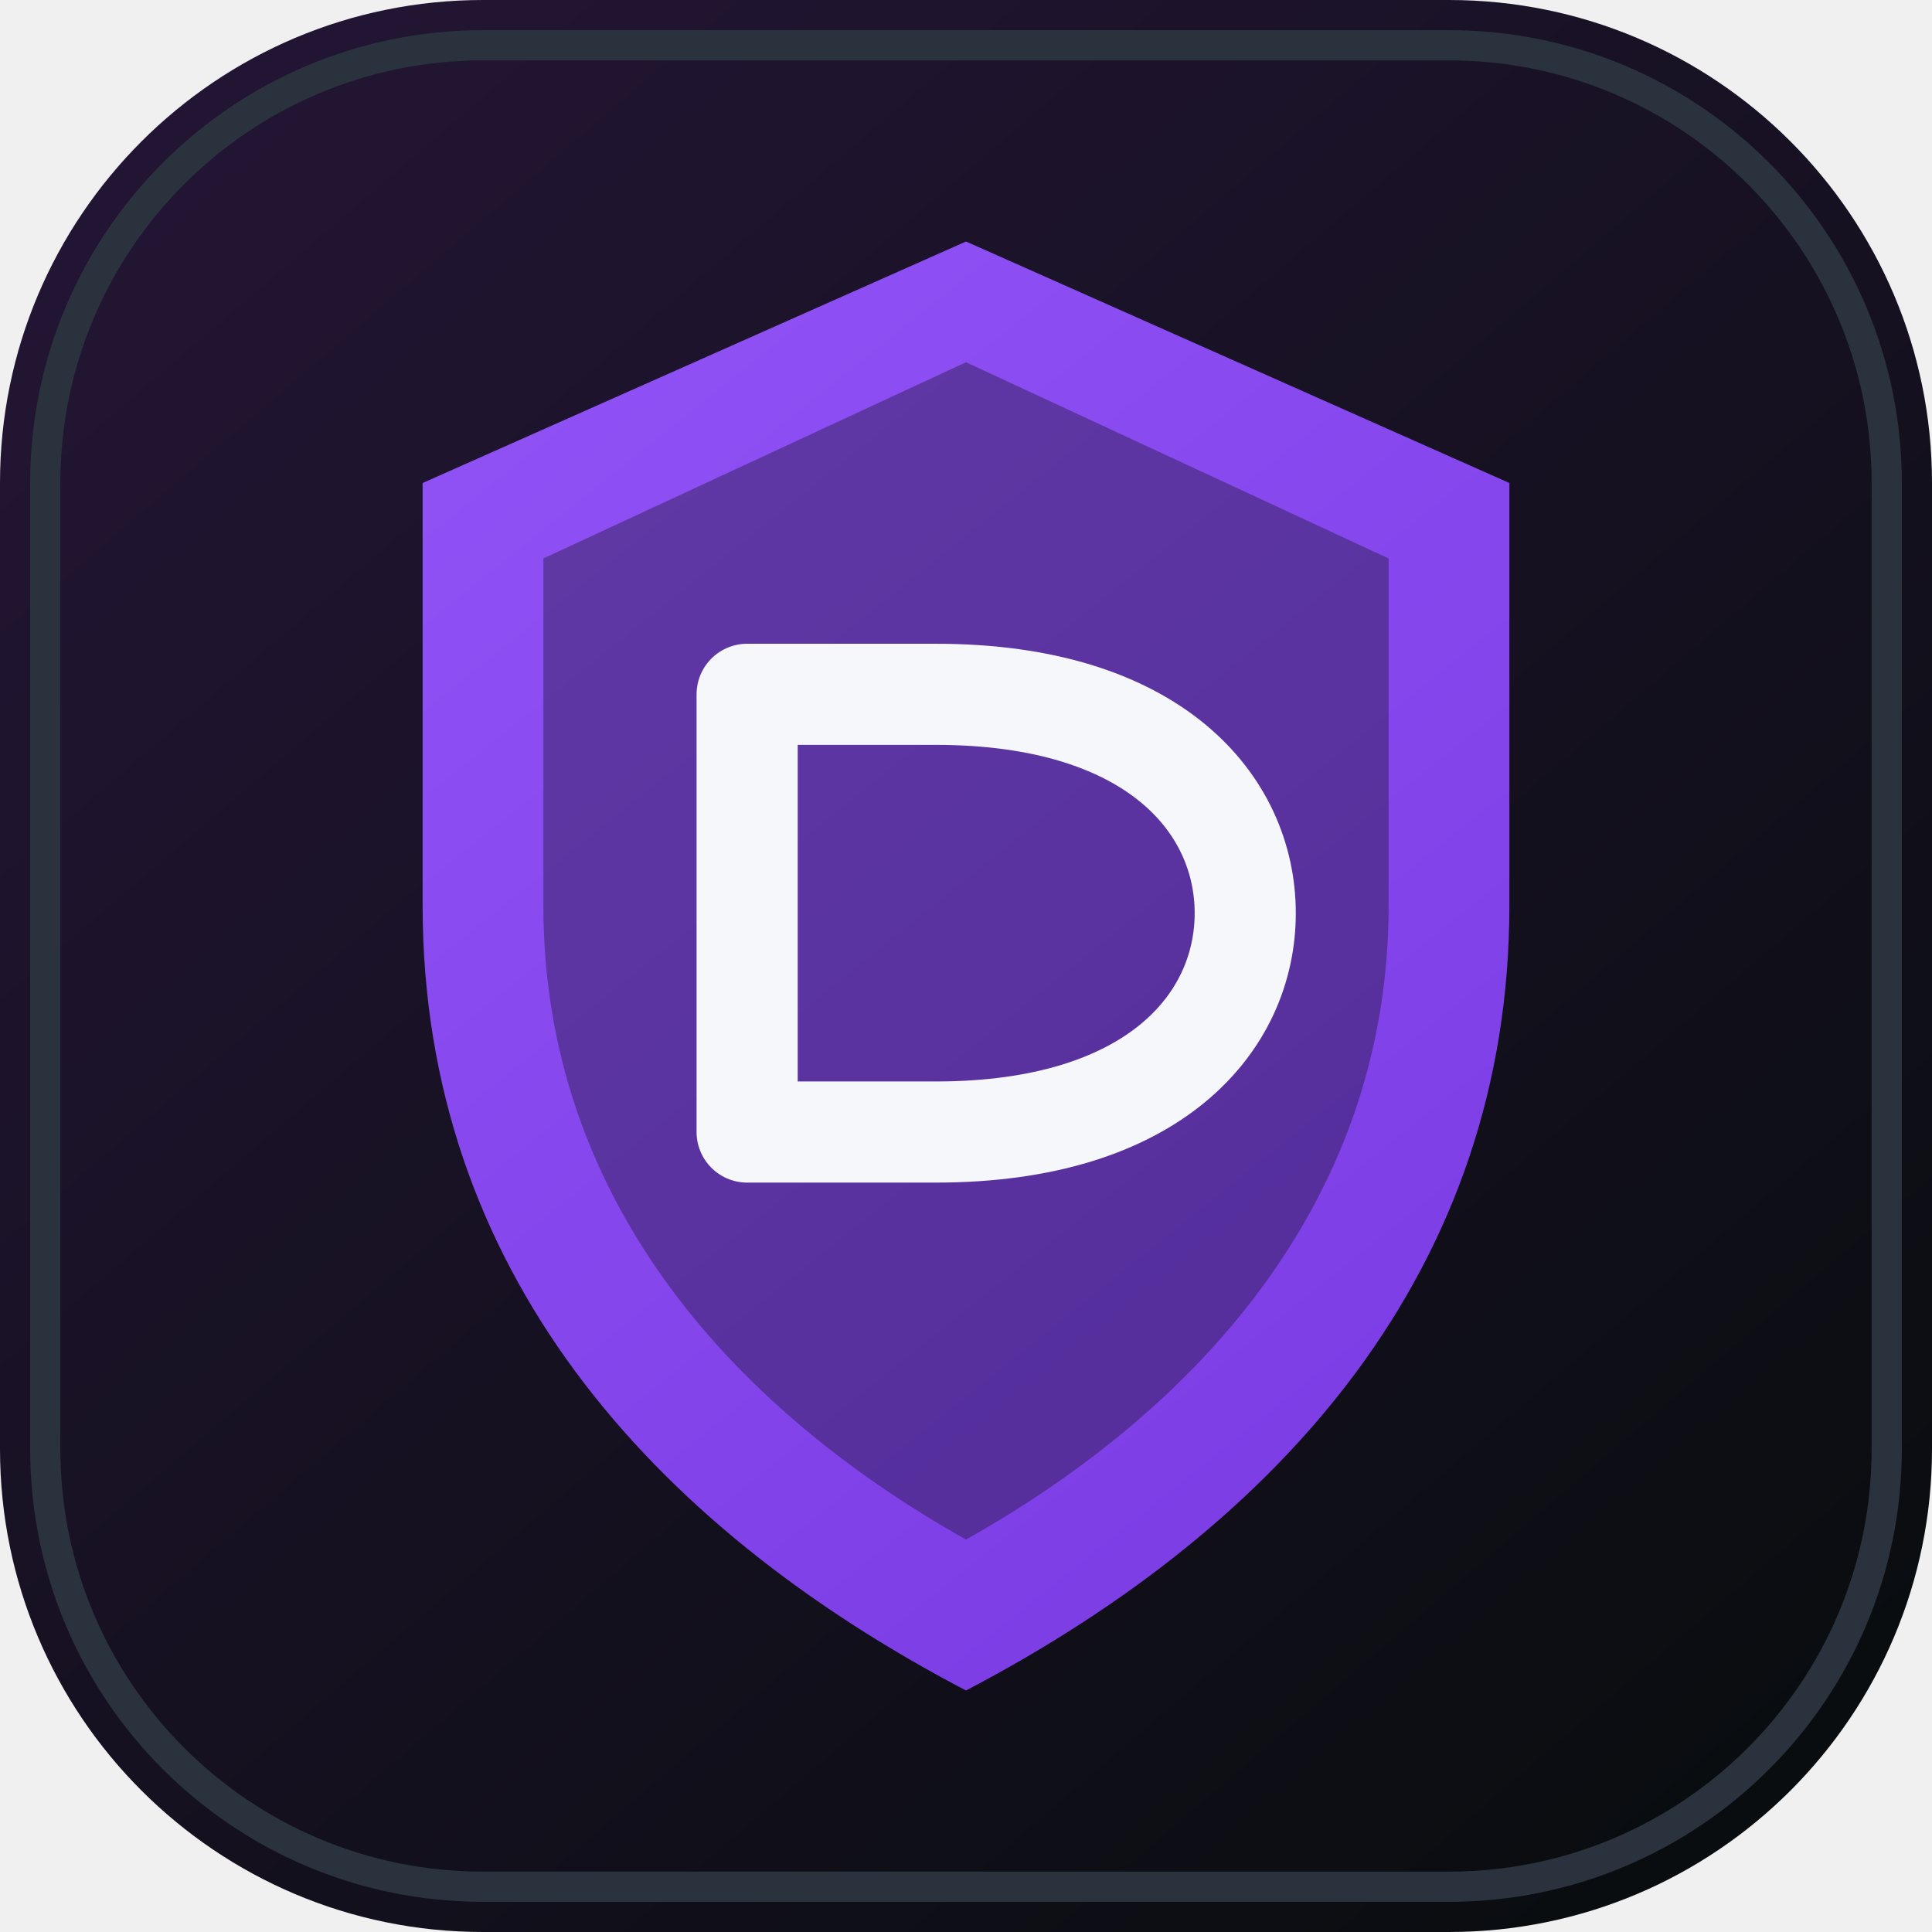
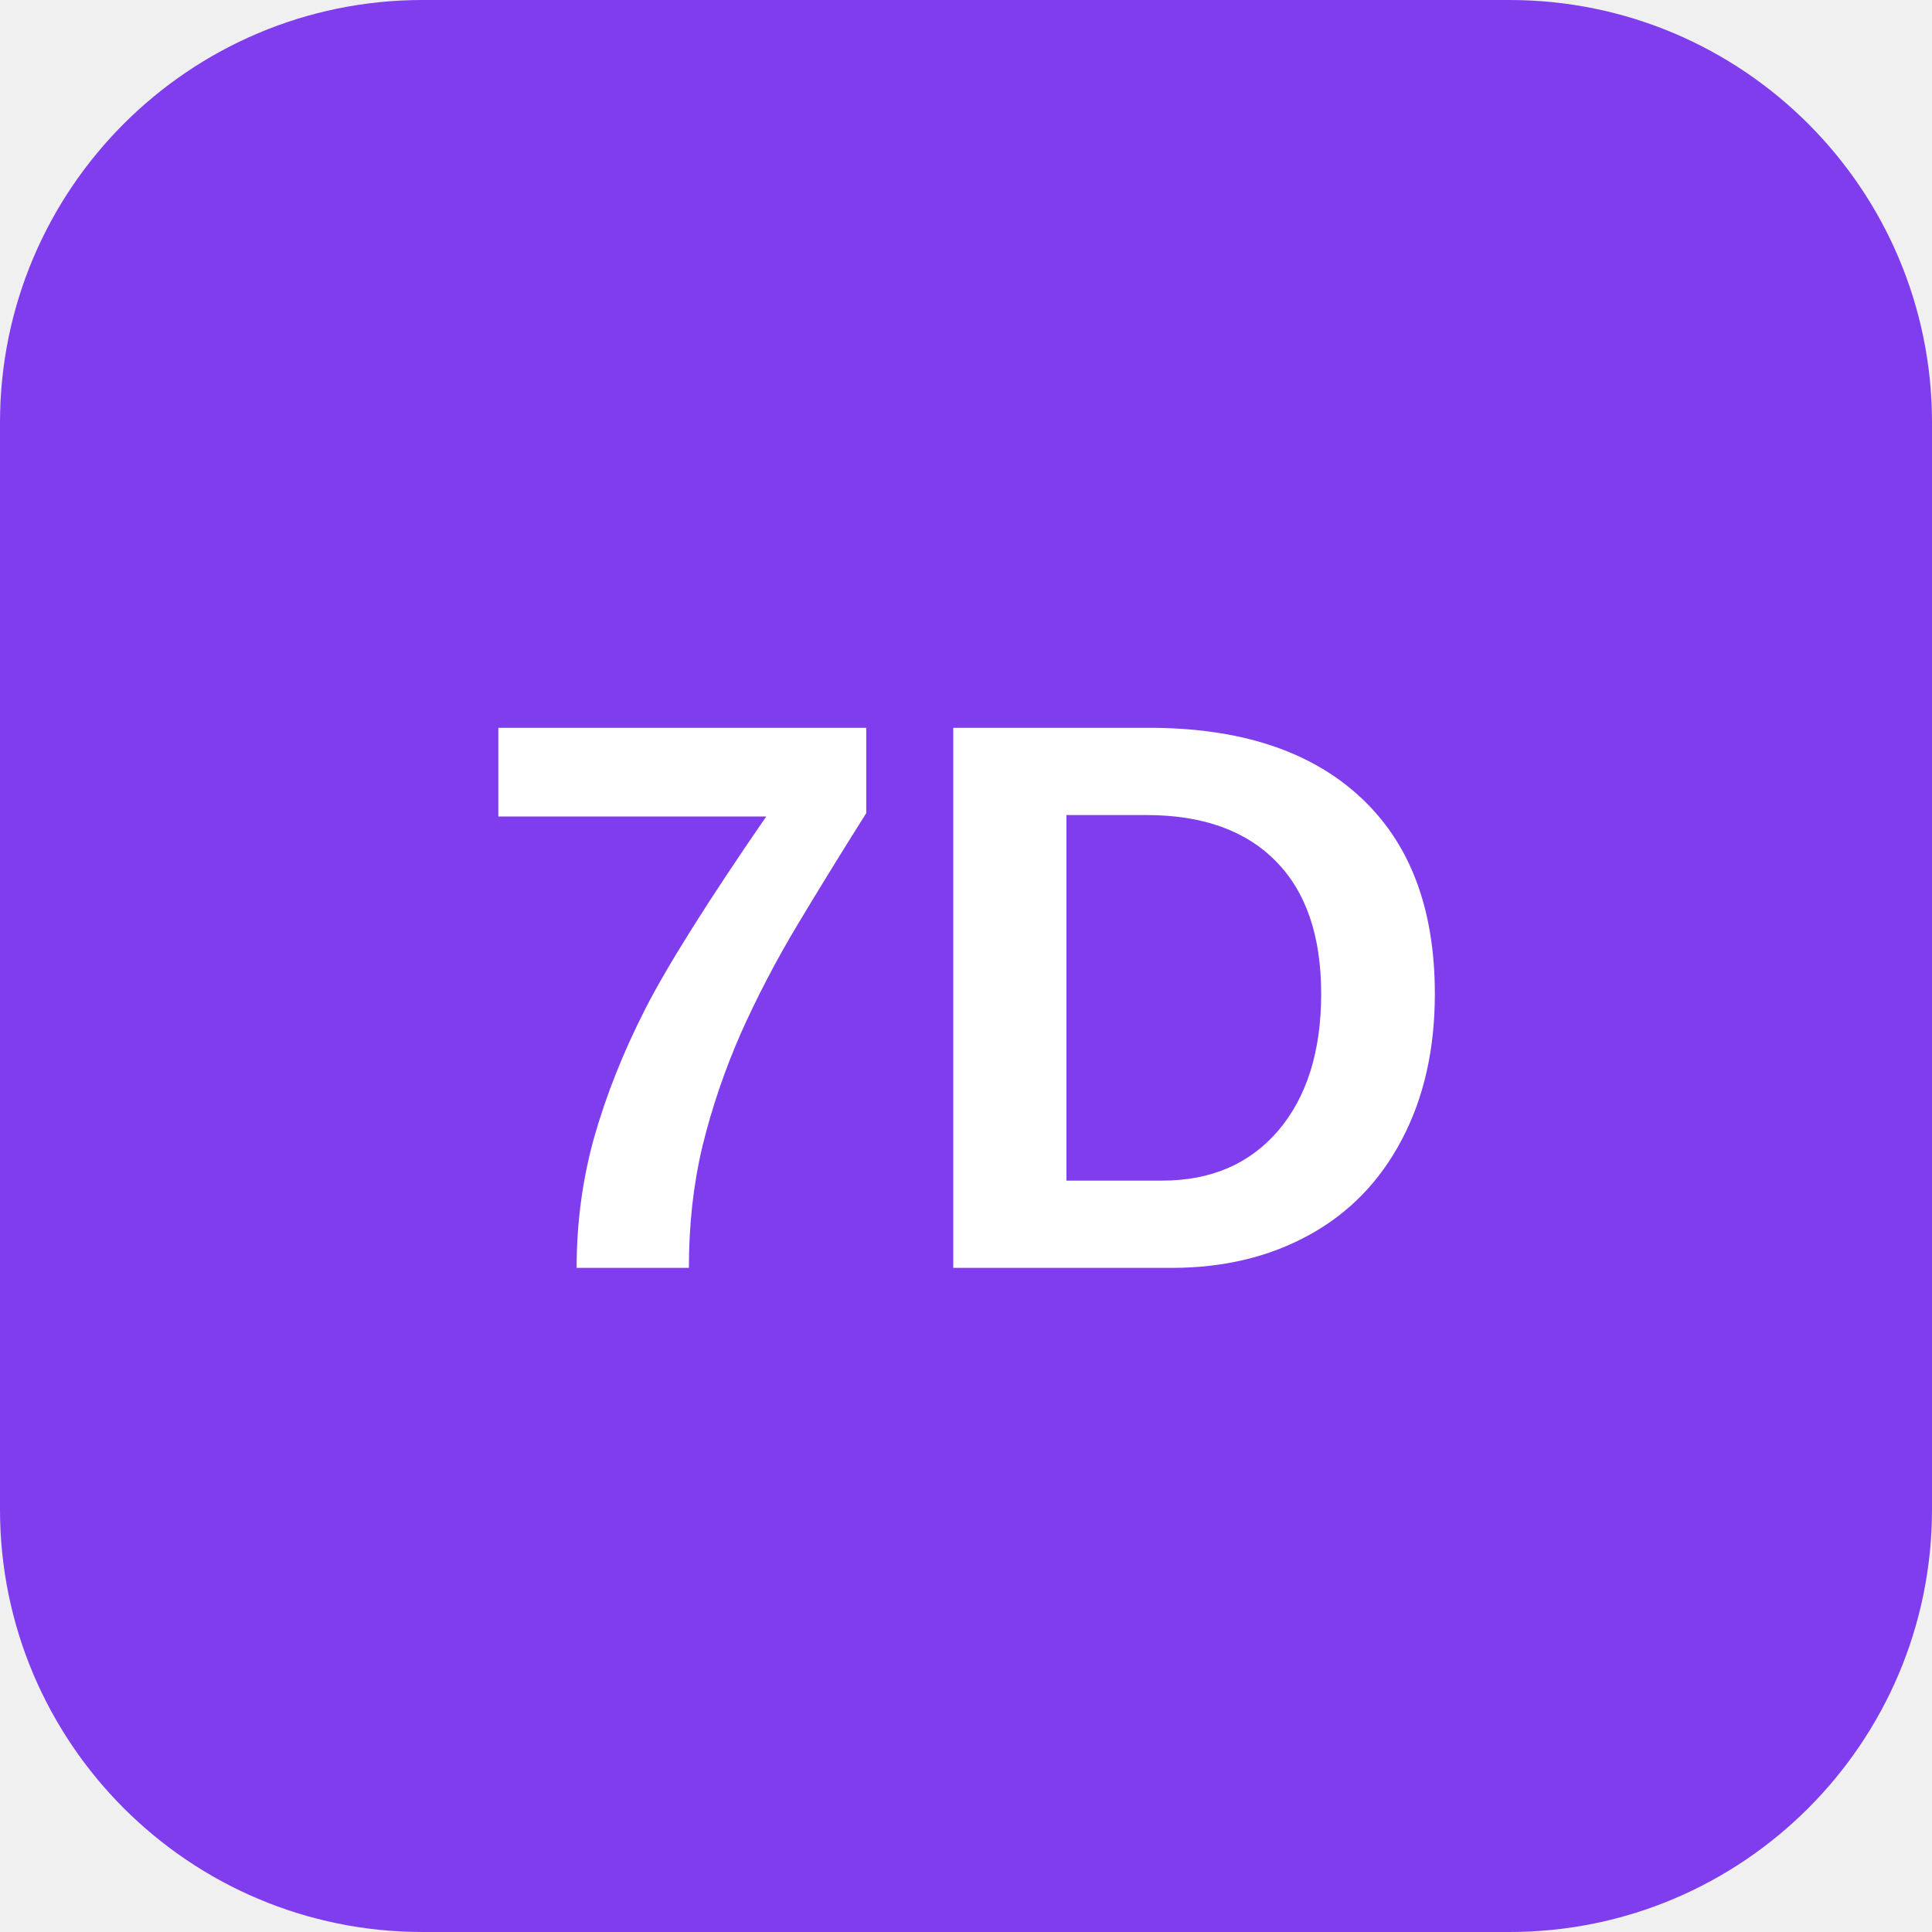
- <svg xmlns="http://www.w3.org/2000/svg" viewBox="0 0 64 64" fill="none" role="img" aria-label="DotaCheats">
-   <defs>
-     <linearGradient id="bg" x1="8" y1="4" x2="56" y2="60" gradientUnits="userSpaceOnUse">
-       <stop stop-color="#221533" />
-       <stop offset="1" stop-color="#0A0D10" />
-     </linearGradient>
-     <linearGradient id="accent" x1="16" y1="12" x2="48" y2="52" gradientUnits="userSpaceOnUse">
-       <stop stop-color="#9654FF" />
-       <stop offset="1" stop-color="#7F3DEE" />
-     </linearGradient>
-     <linearGradient id="blade" x1="22" y1="21" x2="40" y2="36" gradientUnits="userSpaceOnUse">
-       <stop stop-color="#F5F7FA" />
-       <stop offset="1" stop-color="#C8B8E8" />
-     </linearGradient>
-   </defs>
-   <rect width="64" height="64" rx="16" fill="url(#bg)" />
-   <rect x="1.5" y="1.5" width="61" height="61" rx="14.5" stroke="#2A333D" stroke-width="1" />
-   <path d="M32 8 14 16v14c0 12 7.5 20.5 18 26 10.5-5.5 18-14 18-26V16L32 8z" fill="url(#accent)" opacity="0.95" />
-   <path d="M32 12 18 18.5v11.5c0 9.5 6 16.5 14 21 8-4.5 14-11.5 14-21V18.5L32 12z" fill="#0A0D10" opacity="0.35" />
-   <g transform="translate(33 30.25)">
-     <path d="M-8.25 -7.25V7.25M-8.25 -7.25H-2C5.25 -7.25 8.25 -3.6 8.25 0C8.25 3.6 5.25 7.25 -2 7.25H-8.25" fill="none" stroke="url(#blade)" stroke-width="3.35" stroke-linecap="round" stroke-linejoin="round" />
-   </g>
+ <svg xmlns="http://www.w3.org/2000/svg" viewBox="0 0 64 64" role="img" aria-label="7 Days to Die Cheats">
+   <rect width="64" height="64" rx="14" fill="#7f3dee" />
+   <text x="32" y="42" text-anchor="middle" fill="white" font-family="Arial,sans-serif" font-size="26" font-weight="700">7D</text>
</svg>
